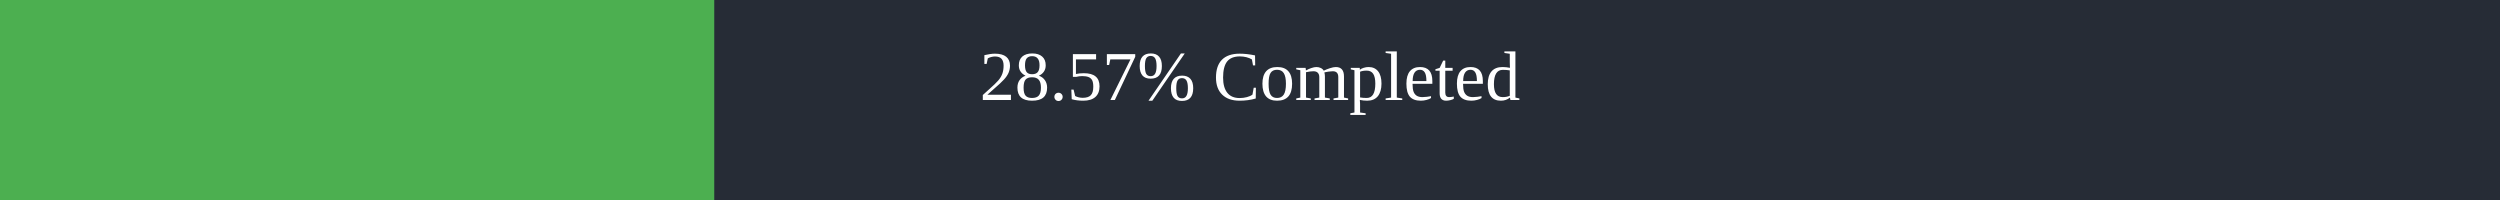
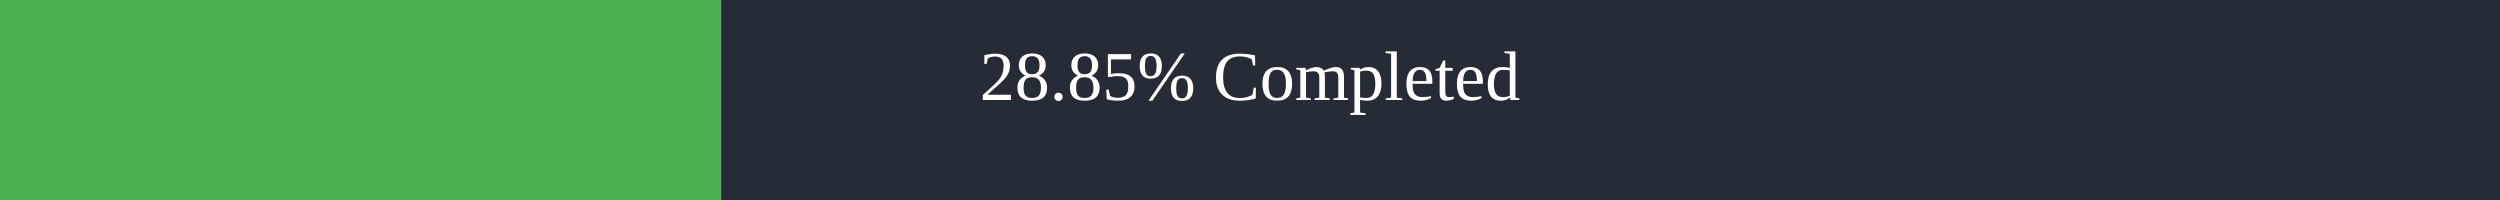
<svg xmlns="http://www.w3.org/2000/svg" width="500" height="40">
  <rect x="0" y="0" width="500" height="40" fill="#262C36" />
-   <rect x="0" y="0" width="142.85" height="40" fill="#4caf50" />
+   <rect x="0" y="0" width="144.25" height="40" fill="#4caf50" />
  <text x="250" y="20" text-anchor="middle" alignment-baseline="middle" font-size="14" fill="white">
-         28.57% Completed
+         28.85% Completed
      </text>
</svg>
